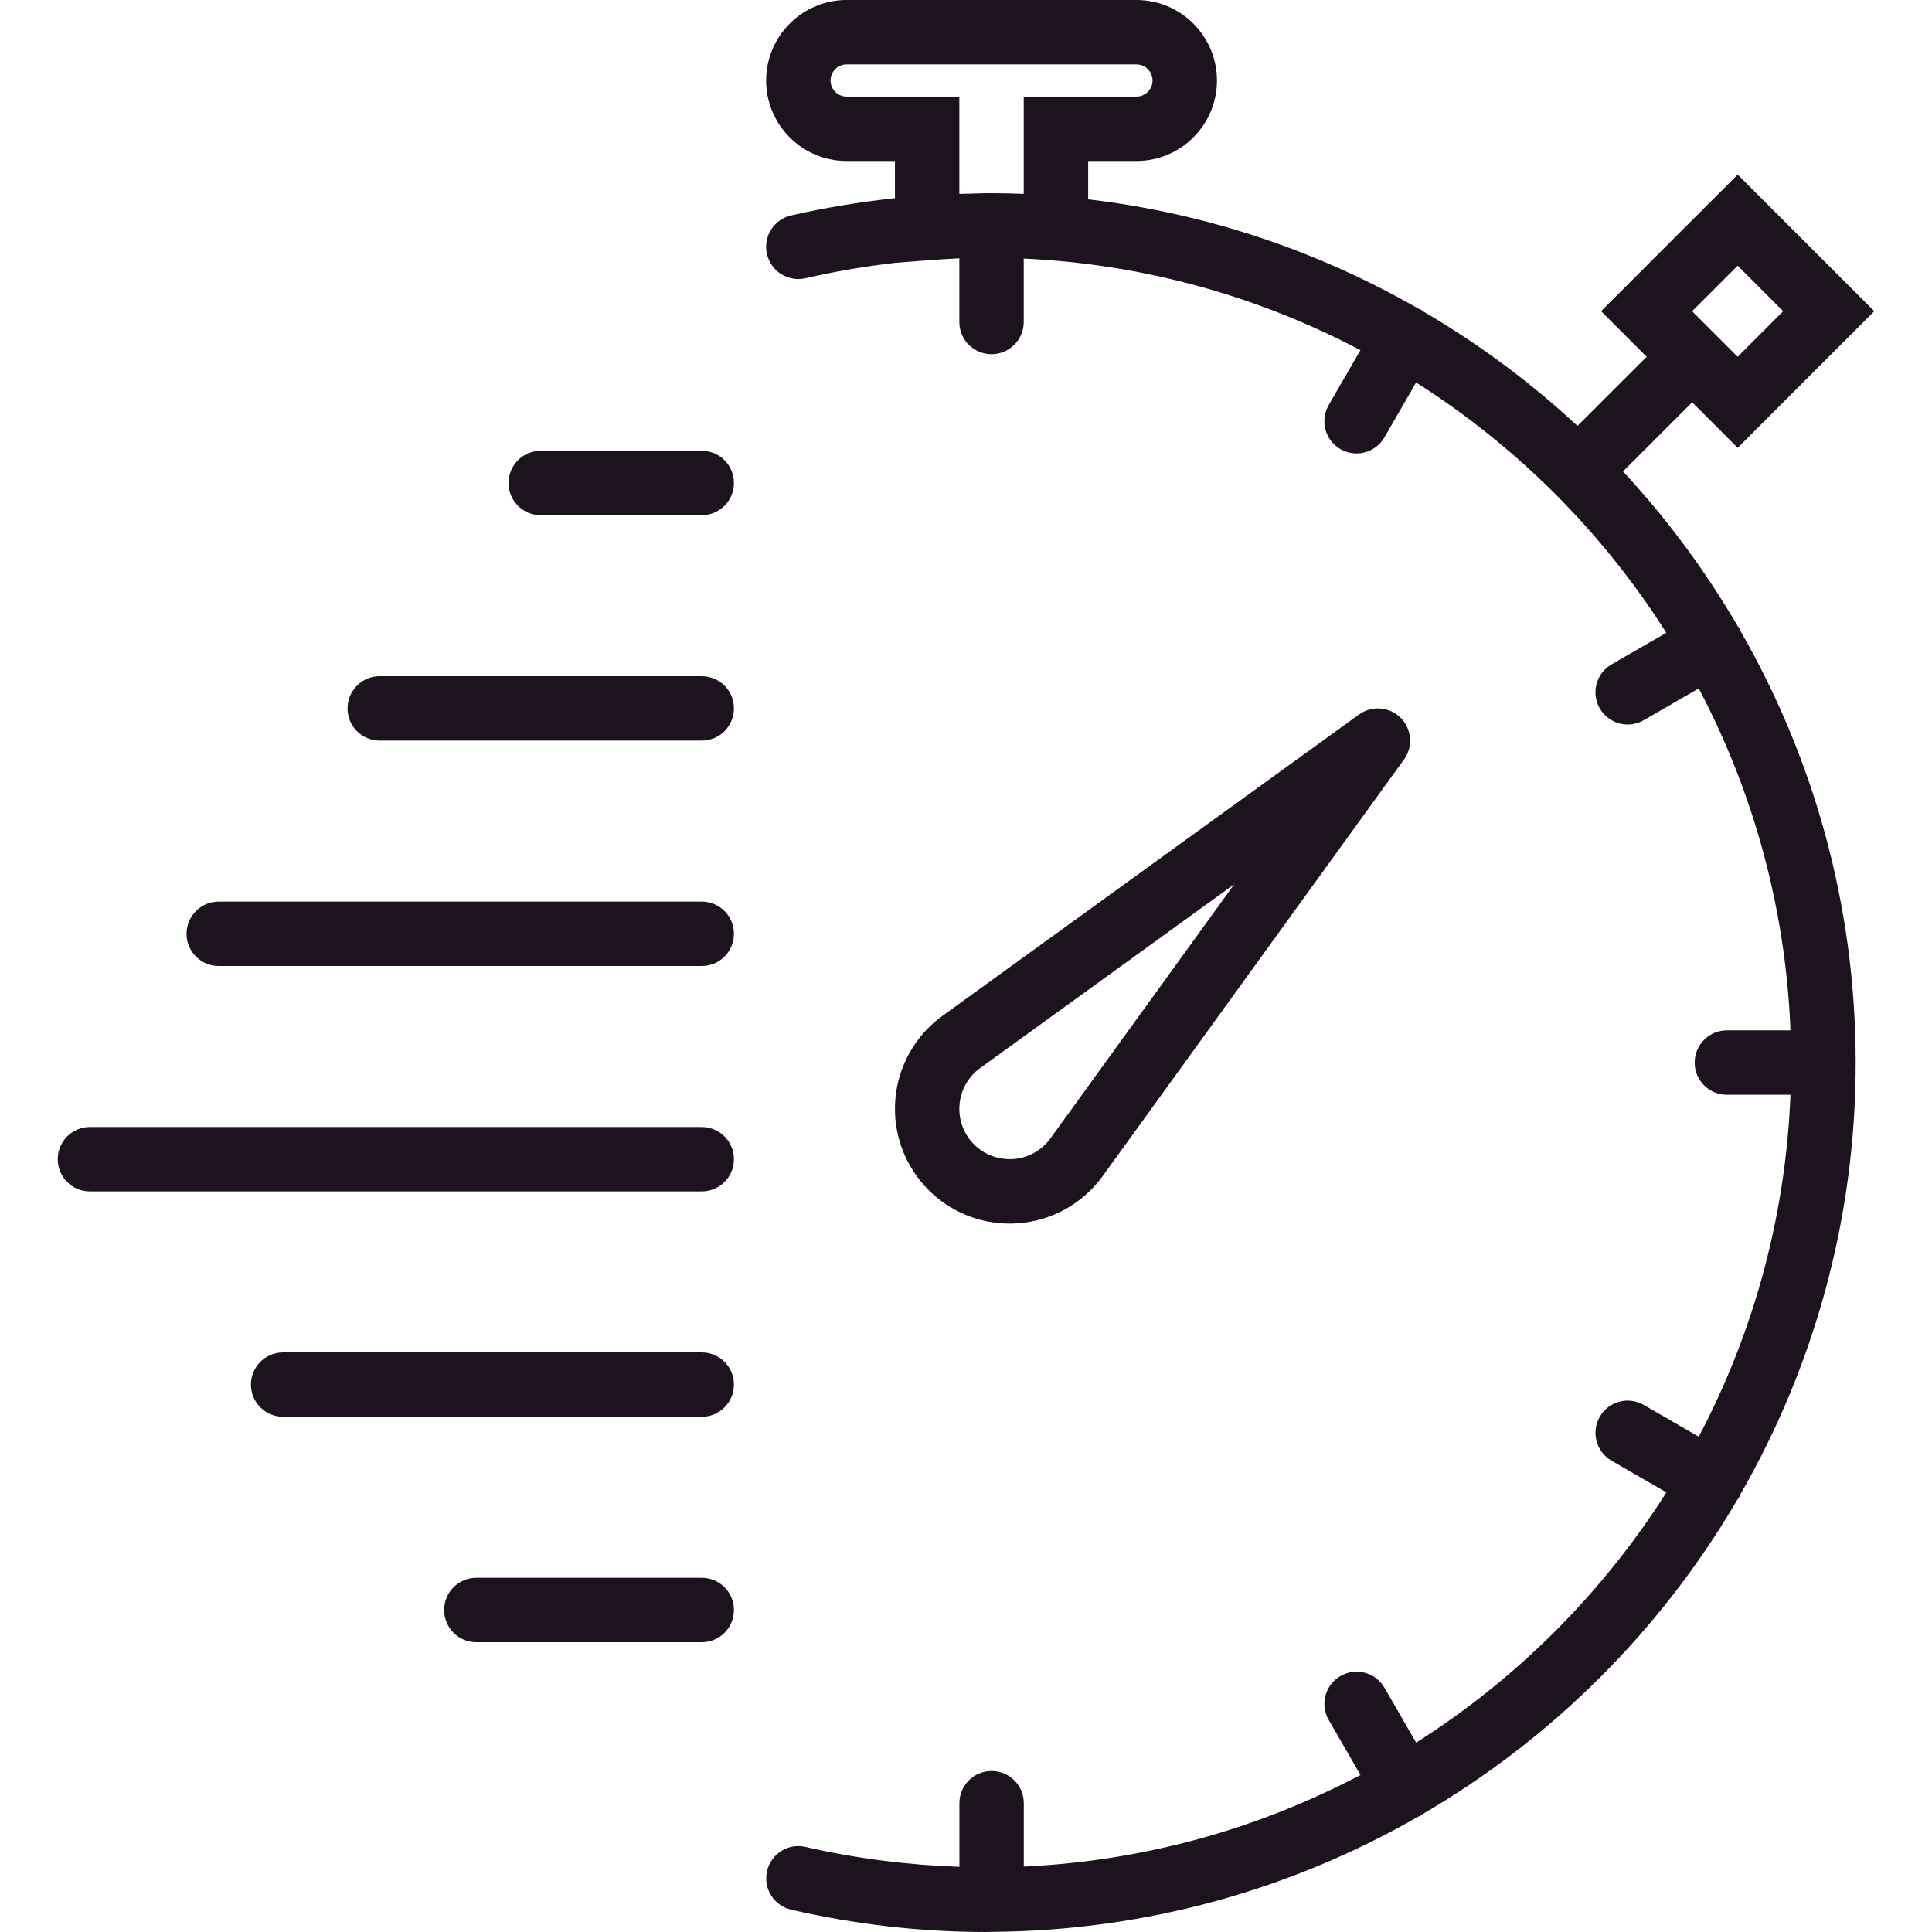
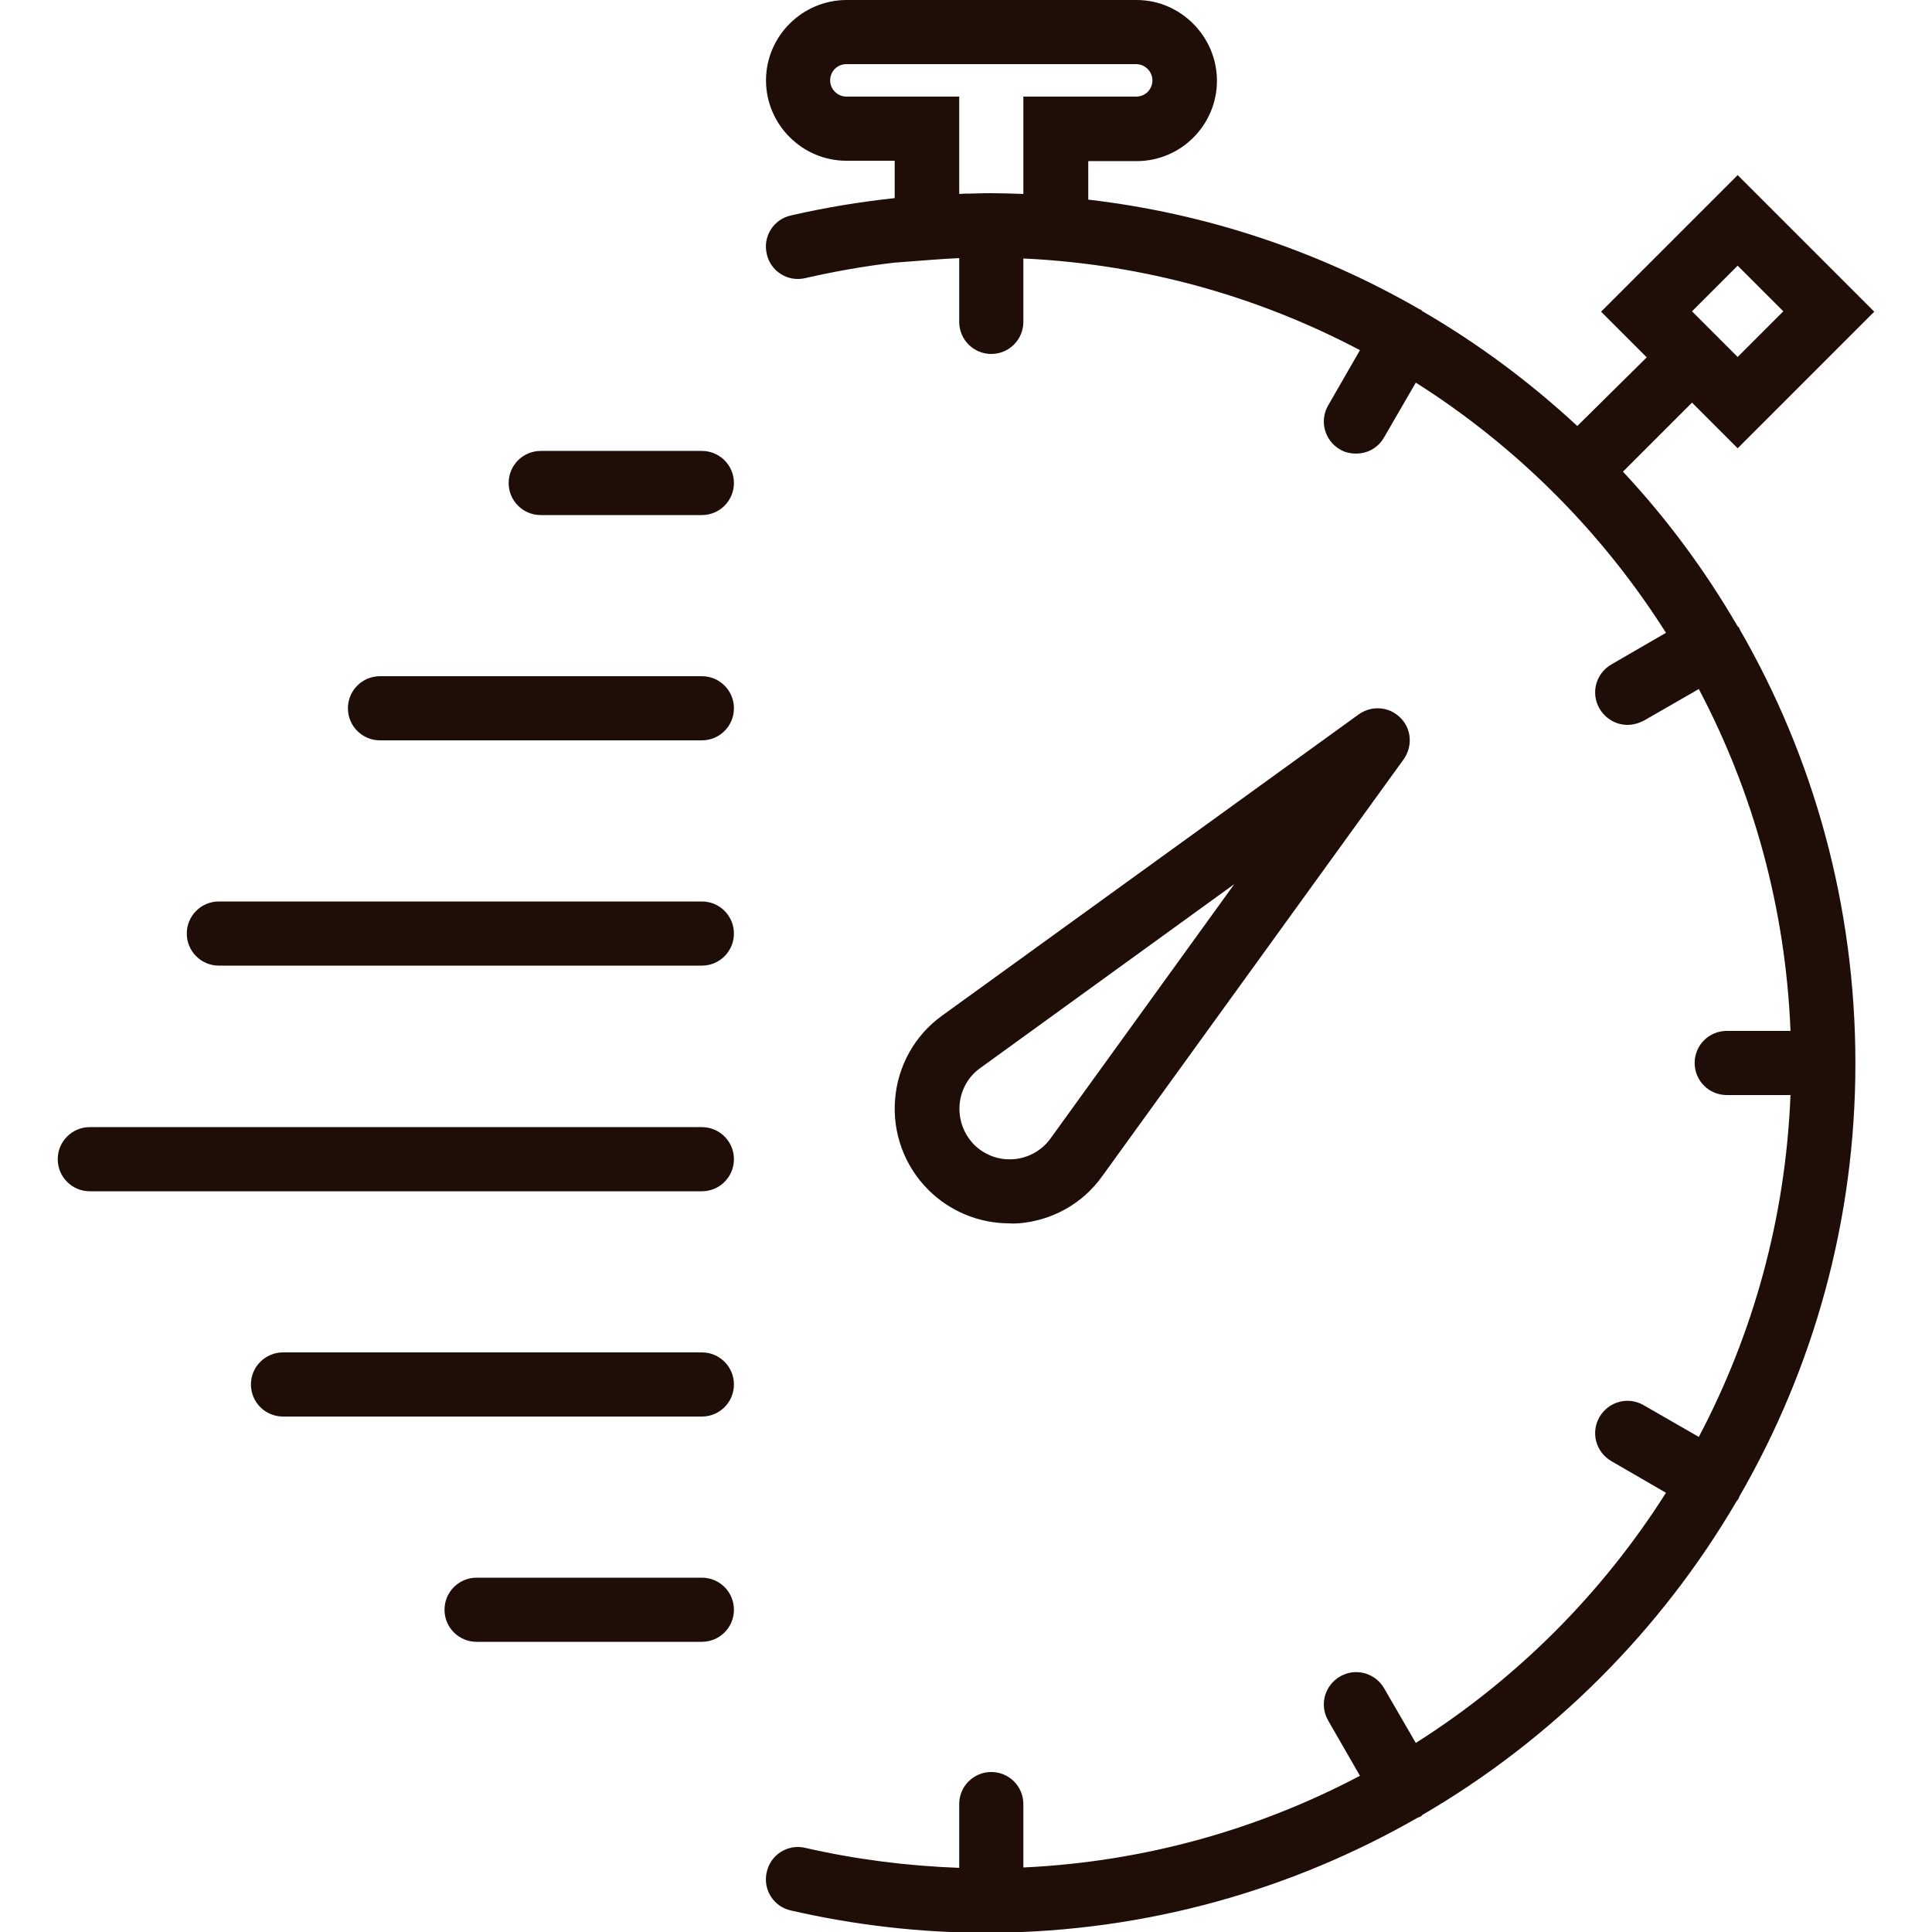
- <svg xmlns="http://www.w3.org/2000/svg" version="1.1" width="512" height="512" x="0" y="0" viewBox="0 0 60 60" style="enable-background:new 0 0 512 512" xml:space="preserve" id="svg52">
-   <defs id="defs56" />
+ <svg xmlns="http://www.w3.org/2000/svg" version="1.1" id="svg52" x="0px" y="0px" viewBox="0 0 512 512" style="enable-background:new 0 0 512 512;" xml:space="preserve">
+   <style type="text/css">
+ 	.st0{fill:#1F0D07;}
+ </style>
  <g id="g50">
    <g id="g18">
-       <path d="M31.634,37.989c1.041-0.081,1.99-0.612,2.606-1.459l9.363-12.944c0.287-0.397,0.244-0.945-0.104-1.293   c-0.348-0.347-0.896-0.39-1.293-0.104L29.26,31.555c-0.844,0.614-1.375,1.563-1.456,2.604s0.296,2.06,1.033,2.797   C29.508,37.628,30.413,38,31.354,38C31.447,38,31.54,37.996,31.634,37.989z M29.798,34.315c0.035-0.457,0.269-0.874,0.637-1.142   l7.897-5.713l-5.711,7.895c-0.27,0.371-0.687,0.604-1.144,0.64c-0.455,0.03-0.902-0.128-1.227-0.453   C29.928,35.219,29.762,34.771,29.798,34.315z" fill="#1976d2" data-original="#000000" style="fill:#1d131f;fill-opacity:1" id="path2" />
-       <path d="M54.034,19.564c-0.01-0.021-0.01-0.043-0.021-0.064c-0.012-0.02-0.031-0.031-0.044-0.05   c-1.011-1.734-2.207-3.347-3.565-4.809l2.148-2.147l1.414,1.414l4.242-4.243l-4.242-4.242l-4.243,4.242l1.415,1.415l-2.148,2.147   c-1.462-1.358-3.074-2.555-4.809-3.566c-0.019-0.013-0.03-0.032-0.05-0.044c-0.021-0.012-0.043-0.011-0.064-0.022   c-3.093-1.782-6.568-2.969-10.273-3.404V5h1.5c1.379,0,2.5-1.121,2.5-2.5S36.672,0,35.293,0h-9c-1.379,0-2.5,1.121-2.5,2.5   s1.121,2.5,2.5,2.5h1.5v1.156c-1.08,0.115-2.158,0.291-3.224,0.535c-0.538,0.123-0.875,0.66-0.751,1.198   c0.123,0.538,0.66,0.876,1.198,0.751c0.92-0.211,1.849-0.37,2.78-0.477l1.073-0.083c0.328-0.025,0.63-0.043,0.924-0.057V10   c0,0.553,0.447,1,1,1s1-0.447,1-1V8.03c3.761,0.173,7.305,1.183,10.456,2.845l-0.986,1.707c-0.276,0.479-0.112,1.09,0.366,1.366   c0.157,0.091,0.329,0.134,0.499,0.134c0.346,0,0.682-0.179,0.867-0.5l0.983-1.703c3.129,1.985,5.787,4.643,7.772,7.772   l-1.703,0.983C49.57,20.91,49.406,21.521,49.683,22c0.186,0.321,0.521,0.5,0.867,0.5c0.17,0,0.342-0.043,0.499-0.134l1.707-0.986   c1.685,3.196,2.698,6.798,2.849,10.619H53.63c-0.553,0-1,0.447-1,1s0.447,1,1,1h1.975c-0.151,3.821-1.164,7.423-2.849,10.619   l-1.707-0.986c-0.478-0.276-1.09-0.114-1.366,0.366c-0.276,0.479-0.112,1.09,0.366,1.366l1.703,0.983   c-1.985,3.129-4.643,5.787-7.772,7.772l-0.983-1.703c-0.277-0.48-0.89-0.643-1.366-0.366c-0.479,0.276-0.643,0.888-0.366,1.366   l0.986,1.707c-3.151,1.662-6.695,2.672-10.456,2.845V56c0-0.553-0.447-1-1-1s-1,0.447-1,1v1.976   c-1.597-0.055-3.199-0.255-4.776-0.617c-0.538-0.129-1.075,0.213-1.198,0.751c-0.124,0.538,0.213,1.075,0.751,1.198   C26.568,59.768,28.607,60,30.63,60c0.049,0,0.096-0.003,0.145-0.004c0.007,0,0.012,0.004,0.018,0.004   c0.008,0,0.015-0.005,0.023-0.005c4.807-0.033,9.317-1.331,13.219-3.573c0.031-0.014,0.064-0.021,0.094-0.039   c0.02-0.012,0.031-0.031,0.05-0.044c4.039-2.354,7.414-5.725,9.773-9.761c0.019-0.027,0.043-0.048,0.06-0.078   c0.012-0.021,0.011-0.043,0.021-0.064C56.317,42.476,57.63,37.89,57.63,33S56.317,23.524,54.034,19.564z M53.965,8.251l1.414,1.414   l-1.414,1.415L52.55,9.665L53.965,8.251z M29.793,6.021V3h-3.5c-0.275,0-0.5-0.225-0.5-0.5s0.225-0.5,0.5-0.5h9   c0.275,0,0.5,0.225,0.5,0.5S35.568,3,35.293,3h-3.5v3.021C31.445,6.007,31.113,6,30.793,6c-0.028,0-0.06,0.002-0.088,0.002   C30.68,6.002,30.655,6,30.63,6c-0.164,0-0.328,0.011-0.492,0.014C30.022,6.017,29.913,6.016,29.793,6.021z" fill="#1976d2" data-original="#000000" style="fill:#1d131f;fill-opacity:1" id="path4" />
-       <path d="M21.793,14h-5c-0.553,0-1,0.447-1,1s0.447,1,1,1h5c0.553,0,1-0.447,1-1S22.346,14,21.793,14z" fill="#1976d2" data-original="#000000" style="fill:#1d131f;fill-opacity:1" id="path6" />
-       <path d="M21.793,21h-10c-0.553,0-1,0.447-1,1s0.447,1,1,1h10c0.553,0,1-0.447,1-1S22.346,21,21.793,21z" fill="#1976d2" data-original="#000000" style="fill:#1d131f;fill-opacity:1" id="path8" />
-       <path d="M21.793,28h-15c-0.553,0-1,0.447-1,1s0.447,1,1,1h15c0.553,0,1-0.447,1-1S22.346,28,21.793,28z" fill="#1976d2" data-original="#000000" style="fill:#1d131f;fill-opacity:1" id="path10" />
-       <path d="M21.793,35h-19c-0.553,0-1,0.447-1,1s0.447,1,1,1h19c0.553,0,1-0.447,1-1S22.346,35,21.793,35z" fill="#1976d2" data-original="#000000" style="fill:#1d131f;fill-opacity:1" id="path12" />
-       <path d="M21.793,42h-13c-0.553,0-1,0.447-1,1s0.447,1,1,1h13c0.553,0,1-0.447,1-1S22.346,42,21.793,42z" fill="#1976d2" data-original="#000000" style="fill:#1d131f;fill-opacity:1" id="path14" />
-       <path d="M21.793,49h-7c-0.553,0-1,0.447-1,1s0.447,1,1,1h7c0.553,0,1-0.447,1-1S22.346,49,21.793,49z" fill="#1976d2" data-original="#000000" style="fill:#1d131f;fill-opacity:1" id="path16" />
+       <path id="path2" class="st0" d="M269.9,324.2c8.9-0.7,17-5.2,22.2-12.5l79.9-110.5c2.4-3.4,2.1-8.1-0.9-11c-3-3-7.6-3.3-11-0.9    l-110.5,79.9c-7.2,5.2-11.7,13.3-12.4,22.2s2.5,17.6,8.8,23.9c5.7,5.7,13.4,8.9,21.5,8.9C268.3,324.3,269.1,324.2,269.9,324.2z     M254.3,292.8c0.3-3.9,2.3-7.5,5.4-9.7l67.4-48.8l-48.7,67.4c-2.3,3.2-5.9,5.2-9.8,5.5c-3.9,0.3-7.7-1.1-10.5-3.9    C255.4,300.5,254,296.7,254.3,292.8z" />
+       <path id="path4" class="st0" d="M461.1,166.9c-0.1-0.2-0.1-0.4-0.2-0.5c-0.1-0.2-0.3-0.3-0.4-0.4c-8.6-14.8-18.8-28.6-30.4-41    l18.3-18.3l12.1,12.1l36.2-36.2l-36.2-36.2l-36.2,36.2l12.1,12.1L418,112.9c-12.5-11.6-26.2-21.8-41-30.4    c-0.2-0.1-0.3-0.3-0.4-0.4c-0.2-0.1-0.4-0.1-0.5-0.2c-26.4-15.2-56-25.3-87.7-29V42.7h12.8c11.8,0,21.3-9.6,21.3-21.3    S312.9,0,301.2,0h-76.8C212.6,0,203,9.6,203,21.3s9.6,21.3,21.3,21.3h12.8v9.9c-9.2,1-18.4,2.5-27.5,4.6c-4.6,1-7.5,5.6-6.4,10.2    c1,4.6,5.6,7.5,10.2,6.4c7.9-1.8,15.8-3.2,23.7-4.1l9.2-0.7c2.8-0.2,5.4-0.4,7.9-0.5v16.9c0,4.7,3.8,8.5,8.5,8.5s8.5-3.8,8.5-8.5    V68.5c32.1,1.5,62.3,10.1,89.2,24.3l-8.4,14.6c-2.4,4.1-1,9.3,3.1,11.7c1.3,0.8,2.8,1.1,4.3,1.1c3,0,5.8-1.5,7.4-4.3l8.4-14.5    c26.7,16.9,49.4,39.6,66.3,66.3l-14.5,8.4c-4.1,2.4-5.5,7.6-3.1,11.7c1.6,2.7,4.4,4.3,7.4,4.3c1.5,0,2.9-0.4,4.3-1.1l14.6-8.4    c14.4,27.3,23,58,24.3,90.6h-16.9c-4.7,0-8.5,3.8-8.5,8.5c0,4.7,3.8,8.5,8.5,8.5h16.9c-1.3,32.6-9.9,63.3-24.3,90.6l-14.6-8.4    c-4.1-2.4-9.3-1-11.7,3.1c-2.4,4.1-1,9.3,3.1,11.7l14.5,8.4c-16.9,26.7-39.6,49.4-66.3,66.3l-8.4-14.5c-2.4-4.1-7.6-5.5-11.7-3.1    c-4.1,2.4-5.5,7.6-3.1,11.7l8.4,14.6c-26.9,14.2-57.1,22.8-89.2,24.3v-16.8c0-4.7-3.8-8.5-8.5-8.5s-8.5,3.8-8.5,8.5v16.9    c-13.6-0.5-27.3-2.2-40.8-5.3c-4.6-1.1-9.2,1.8-10.2,6.4c-1.1,4.6,1.8,9.2,6.4,10.2c17,3.9,34.4,5.9,51.7,5.9c0.4,0,0.8,0,1.2,0    c0.1,0,0.1,0,0.2,0c0.1,0,0.1,0,0.2,0c41-0.3,79.5-11.4,112.8-30.5c0.3-0.1,0.5-0.2,0.8-0.3c0.2-0.1,0.3-0.3,0.4-0.4    c34.5-20.1,63.3-48.9,83.4-83.3c0.2-0.2,0.4-0.4,0.5-0.7c0.1-0.2,0.1-0.4,0.2-0.5c19.5-33.8,30.7-72.9,30.7-114.7    S480.6,200.7,461.1,166.9z M460.5,70.4l12.1,12.1l-12.1,12.1l-12.1-12.1L460.5,70.4z M254.2,51.4V25.6h-29.9    c-2.3,0-4.3-1.9-4.3-4.3s1.9-4.3,4.3-4.3h76.8c2.3,0,4.3,1.9,4.3,4.3s-1.9,4.3-4.3,4.3h-29.9v25.8c-3-0.1-5.8-0.2-8.5-0.2    c-0.2,0-0.5,0-0.8,0c-0.2,0-0.4,0-0.6,0c-1.4,0-2.8,0.1-4.2,0.1C256.2,51.3,255.3,51.3,254.2,51.4z" />
+       <path id="path6" class="st0" d="M186,119.5h-42.7c-4.7,0-8.5,3.8-8.5,8.5c0,4.7,3.8,8.5,8.5,8.5H186c4.7,0,8.5-3.8,8.5-8.5    C194.5,123.3,190.7,119.5,186,119.5z" />
+       <path id="path8" class="st0" d="M186,179.2h-85.3c-4.7,0-8.5,3.8-8.5,8.5c0,4.7,3.8,8.5,8.5,8.5H186c4.7,0,8.5-3.8,8.5-8.5    C194.5,183,190.7,179.2,186,179.2z" />
+       <path id="path10" class="st0" d="M186,238.9H58c-4.7,0-8.5,3.8-8.5,8.5c0,4.7,3.8,8.5,8.5,8.5h128c4.7,0,8.5-3.8,8.5-8.5    C194.5,242.7,190.7,238.9,186,238.9z" />
+       <path id="path12" class="st0" d="M186,298.7H23.8c-4.7,0-8.5,3.8-8.5,8.5c0,4.7,3.8,8.5,8.5,8.5H186c4.7,0,8.5-3.8,8.5-8.5    C194.5,302.5,190.7,298.7,186,298.7z" />
+       <path id="path14" class="st0" d="M186,358.4H75c-4.7,0-8.5,3.8-8.5,8.5c0,4.7,3.8,8.5,8.5,8.5H186c4.7,0,8.5-3.8,8.5-8.5    C194.5,362.2,190.7,358.4,186,358.4z" />
+       <path id="path16" class="st0" d="M186,418.1h-59.7c-4.7,0-8.5,3.8-8.5,8.5s3.8,8.5,8.5,8.5H186c4.7,0,8.5-3.8,8.5-8.5    S190.7,418.1,186,418.1z" />
    </g>
    <g id="g20">
- </g>
+ 	</g>
    <g id="g22">
- </g>
+ 	</g>
    <g id="g24">
- </g>
+ 	</g>
    <g id="g26">
- </g>
+ 	</g>
    <g id="g28">
- </g>
+ 	</g>
    <g id="g30">
- </g>
+ 	</g>
    <g id="g32">
- </g>
+ 	</g>
    <g id="g34">
- </g>
+ 	</g>
    <g id="g36">
- </g>
+ 	</g>
    <g id="g38">
- </g>
+ 	</g>
    <g id="g40">
- </g>
+ 	</g>
    <g id="g42">
- </g>
+ 	</g>
    <g id="g44">
- </g>
+ 	</g>
    <g id="g46">
- </g>
+ 	</g>
    <g id="g48">
- </g>
+ 	</g>
  </g>
</svg>
